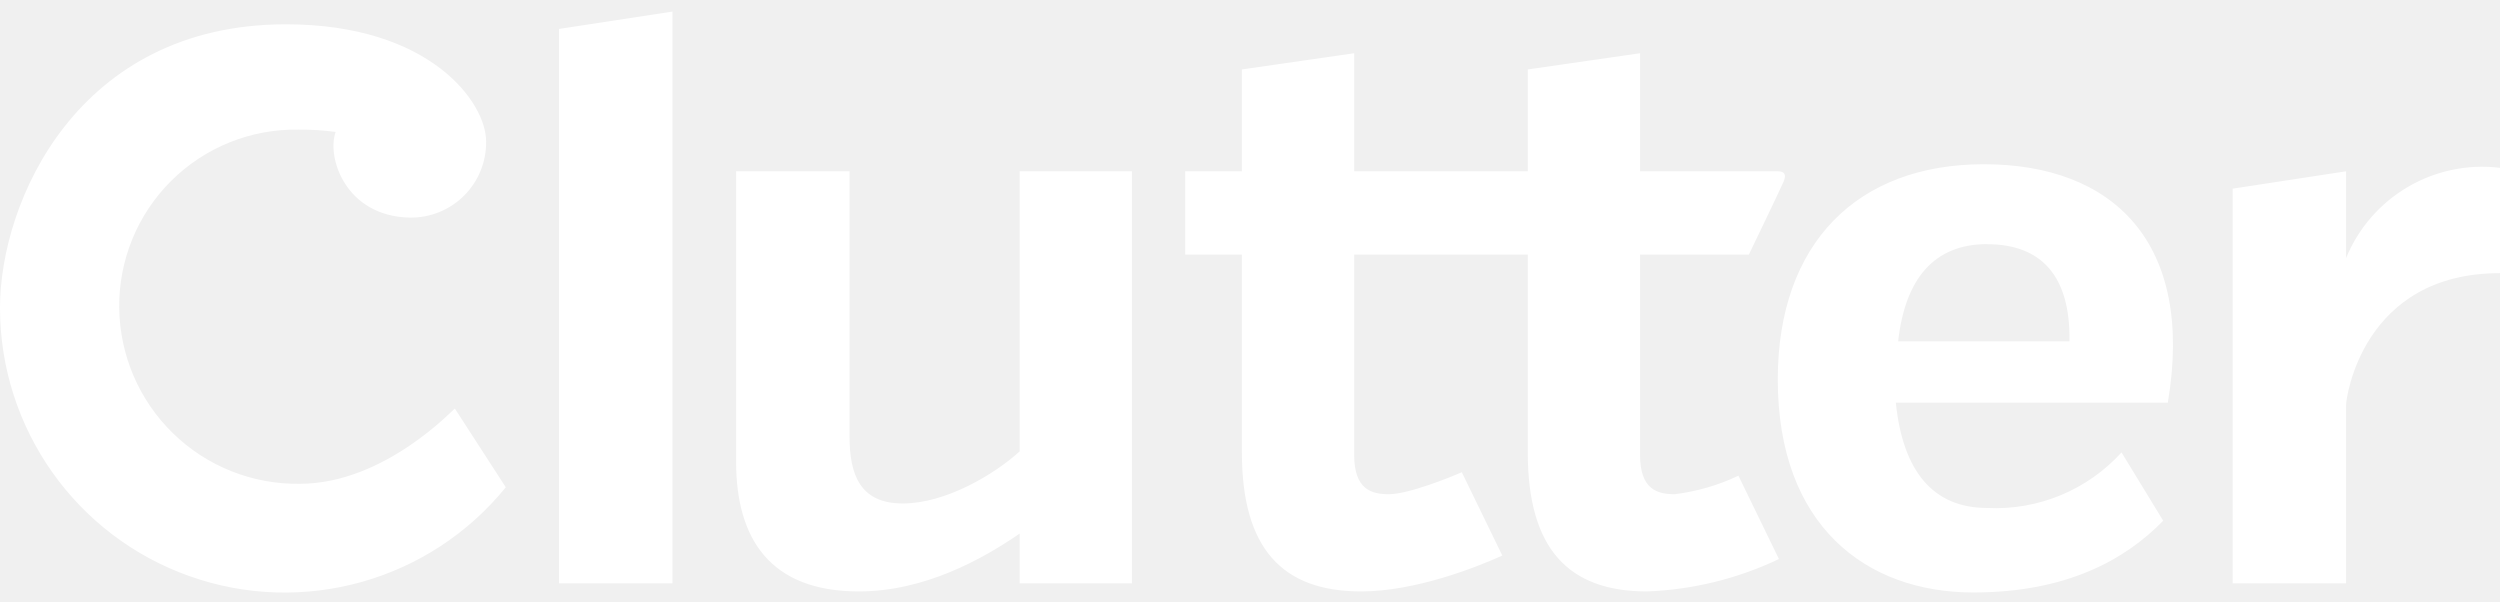
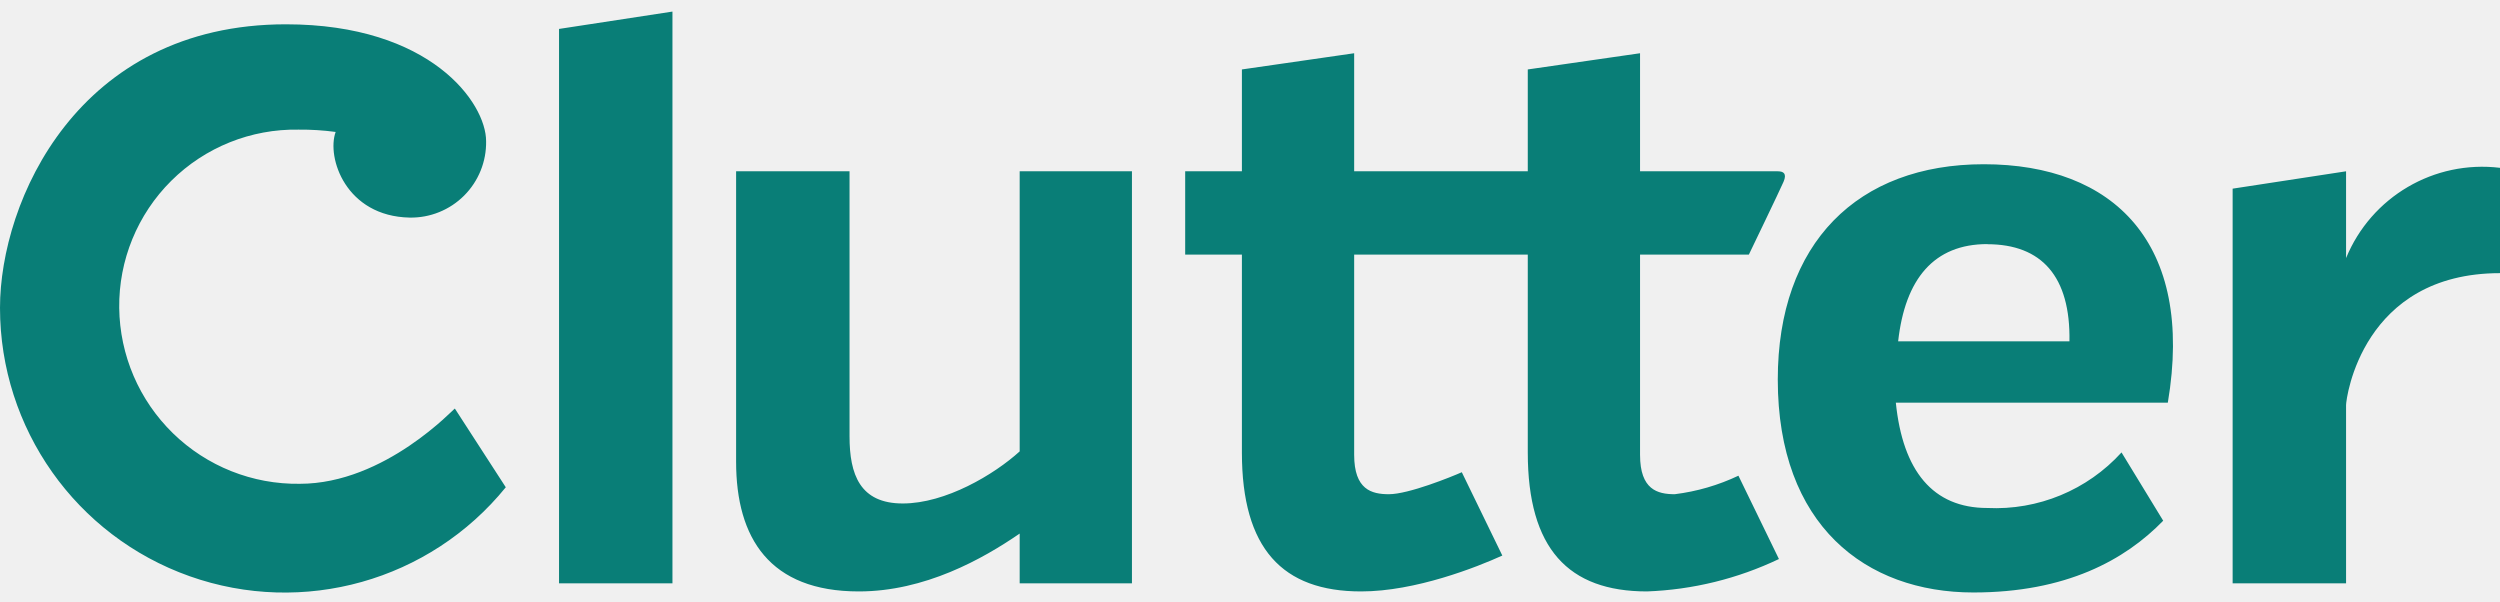
<svg xmlns="http://www.w3.org/2000/svg" width="67.5" viewBox="0 0 216 52" class="css-1efbntu e1ijl5n913">
-   <path fill="#fff" fill-rule="nonzero" d="M171.7 43.89a14.71 14.71 0 0 0 11.6-4.8l3.6 5.9c-3.3 3.4-8.4 6.2-16.4 6.2-9.3 0-16.9-5.8-16.9-18.4 0-11.8 6.9-18.6 17.8-18.6 11.2 0 18.23 6.79 15.9 20.6h-23.5c.6 5.9 3.2 9.1 7.9 9.1zm0-22.8c-4.6 0-7.1 3-7.7 8.4h14.8c.1-5.6-2.4-8.39-7.1-8.39v-.01zM48.3 50.4V2.5L58.1 1v49.4h-9.8zM88.1 39V14.8h9.7v35.6h-9.7v-4.3c-3.2 2.2-8.2 5-13.9 5-7.7 0-10.6-4.6-10.6-11.2V14.8h9.8v22.9c0 3.3.9 5.8 4.6 5.8 3.7 0 7.9-2.5 10.1-4.5zm56.6 3.7a18 18 0 0 0 5.5-1.6l3.5 7.2a29 29 0 0 1-11.4 2.8c-6.8 0-10.3-3.7-10.3-12V22h-15v17.3c0 3 1.5 3.4 3 3.4 1.7 0 5.4-1.5 6.3-1.9l3.5 7.2c-2.2 1-7.5 3.1-12.2 3.1-6.8 0-10.3-3.7-10.3-12V22h-4.9v-7.2h4.9V6l9.7-1.4v10.2h15V6l9.7-1.4v10.2h11.9c.5 0 .8.2.5.9-.3.7-3 6.3-3 6.3h-9.4v17.3c0 3 1.5 3.4 3 3.4zm58-20.4a12.72 12.72 0 0 1 13.3-7.8v9.1c-11.9 0-13.3 10.8-13.3 11.4v15.4h-9.8V16.3l9.8-1.5v7.5zM25.9 41.8c7.4 0 13.4-6.6 13.4-6.5l4.4 6.8A24.6 24.6 0 0 1 0 26.6C0 17.4 6.71 2.1 24.7 2.1 37.21 2.1 42 8.89 42 12.2a6.49 6.49 0 0 1-6.6 6.6c-5.53-.11-7.2-5.19-6.4-7.4a22.37 22.37 0 0 0-3.2-.2 15.23 15.23 0 0 0-15.5 15.4 15.38 15.38 0 0 0 15.6 15.2z" />
+   <path fill="#097e77" fill-rule="nonzero" d="M171.7 43.89a14.71 14.71 0 0 0 11.6-4.8l3.6 5.9c-3.3 3.4-8.4 6.2-16.4 6.2-9.3 0-16.9-5.8-16.9-18.4 0-11.8 6.9-18.6 17.8-18.6 11.2 0 18.23 6.79 15.9 20.6h-23.5c.6 5.9 3.2 9.1 7.9 9.1zm0-22.8c-4.6 0-7.1 3-7.7 8.4h14.8c.1-5.6-2.4-8.39-7.1-8.39v-.01zM48.3 50.4V2.5L58.1 1v49.4h-9.8zM88.1 39V14.8h9.7v35.6h-9.7v-4.3c-3.2 2.2-8.2 5-13.9 5-7.7 0-10.6-4.6-10.6-11.2V14.8h9.8v22.9c0 3.3.9 5.8 4.6 5.8 3.7 0 7.9-2.5 10.1-4.5zm56.6 3.7a18 18 0 0 0 5.5-1.6l3.5 7.2a29 29 0 0 1-11.4 2.8c-6.8 0-10.3-3.7-10.3-12V22h-15v17.3c0 3 1.5 3.4 3 3.4 1.7 0 5.4-1.5 6.3-1.9l3.5 7.2c-2.2 1-7.5 3.1-12.2 3.1-6.8 0-10.3-3.7-10.3-12V22h-4.9v-7.2h4.9V6l9.7-1.4v10.2h15V6l9.7-1.4v10.2h11.9c.5 0 .8.2.5.9-.3.7-3 6.3-3 6.3h-9.4v17.3c0 3 1.5 3.4 3 3.4zm58-20.4a12.72 12.72 0 0 1 13.3-7.8v9.1c-11.9 0-13.3 10.8-13.3 11.4v15.4h-9.8V16.3l9.8-1.5v7.5zM25.9 41.8c7.4 0 13.4-6.6 13.4-6.5l4.4 6.8A24.6 24.6 0 0 1 0 26.6C0 17.4 6.71 2.1 24.7 2.1 37.21 2.1 42 8.89 42 12.2a6.49 6.49 0 0 1-6.6 6.6c-5.53-.11-7.2-5.19-6.4-7.4a22.37 22.37 0 0 0-3.2-.2 15.23 15.23 0 0 0-15.5 15.4 15.38 15.38 0 0 0 15.6 15.2z" />
</svg>
